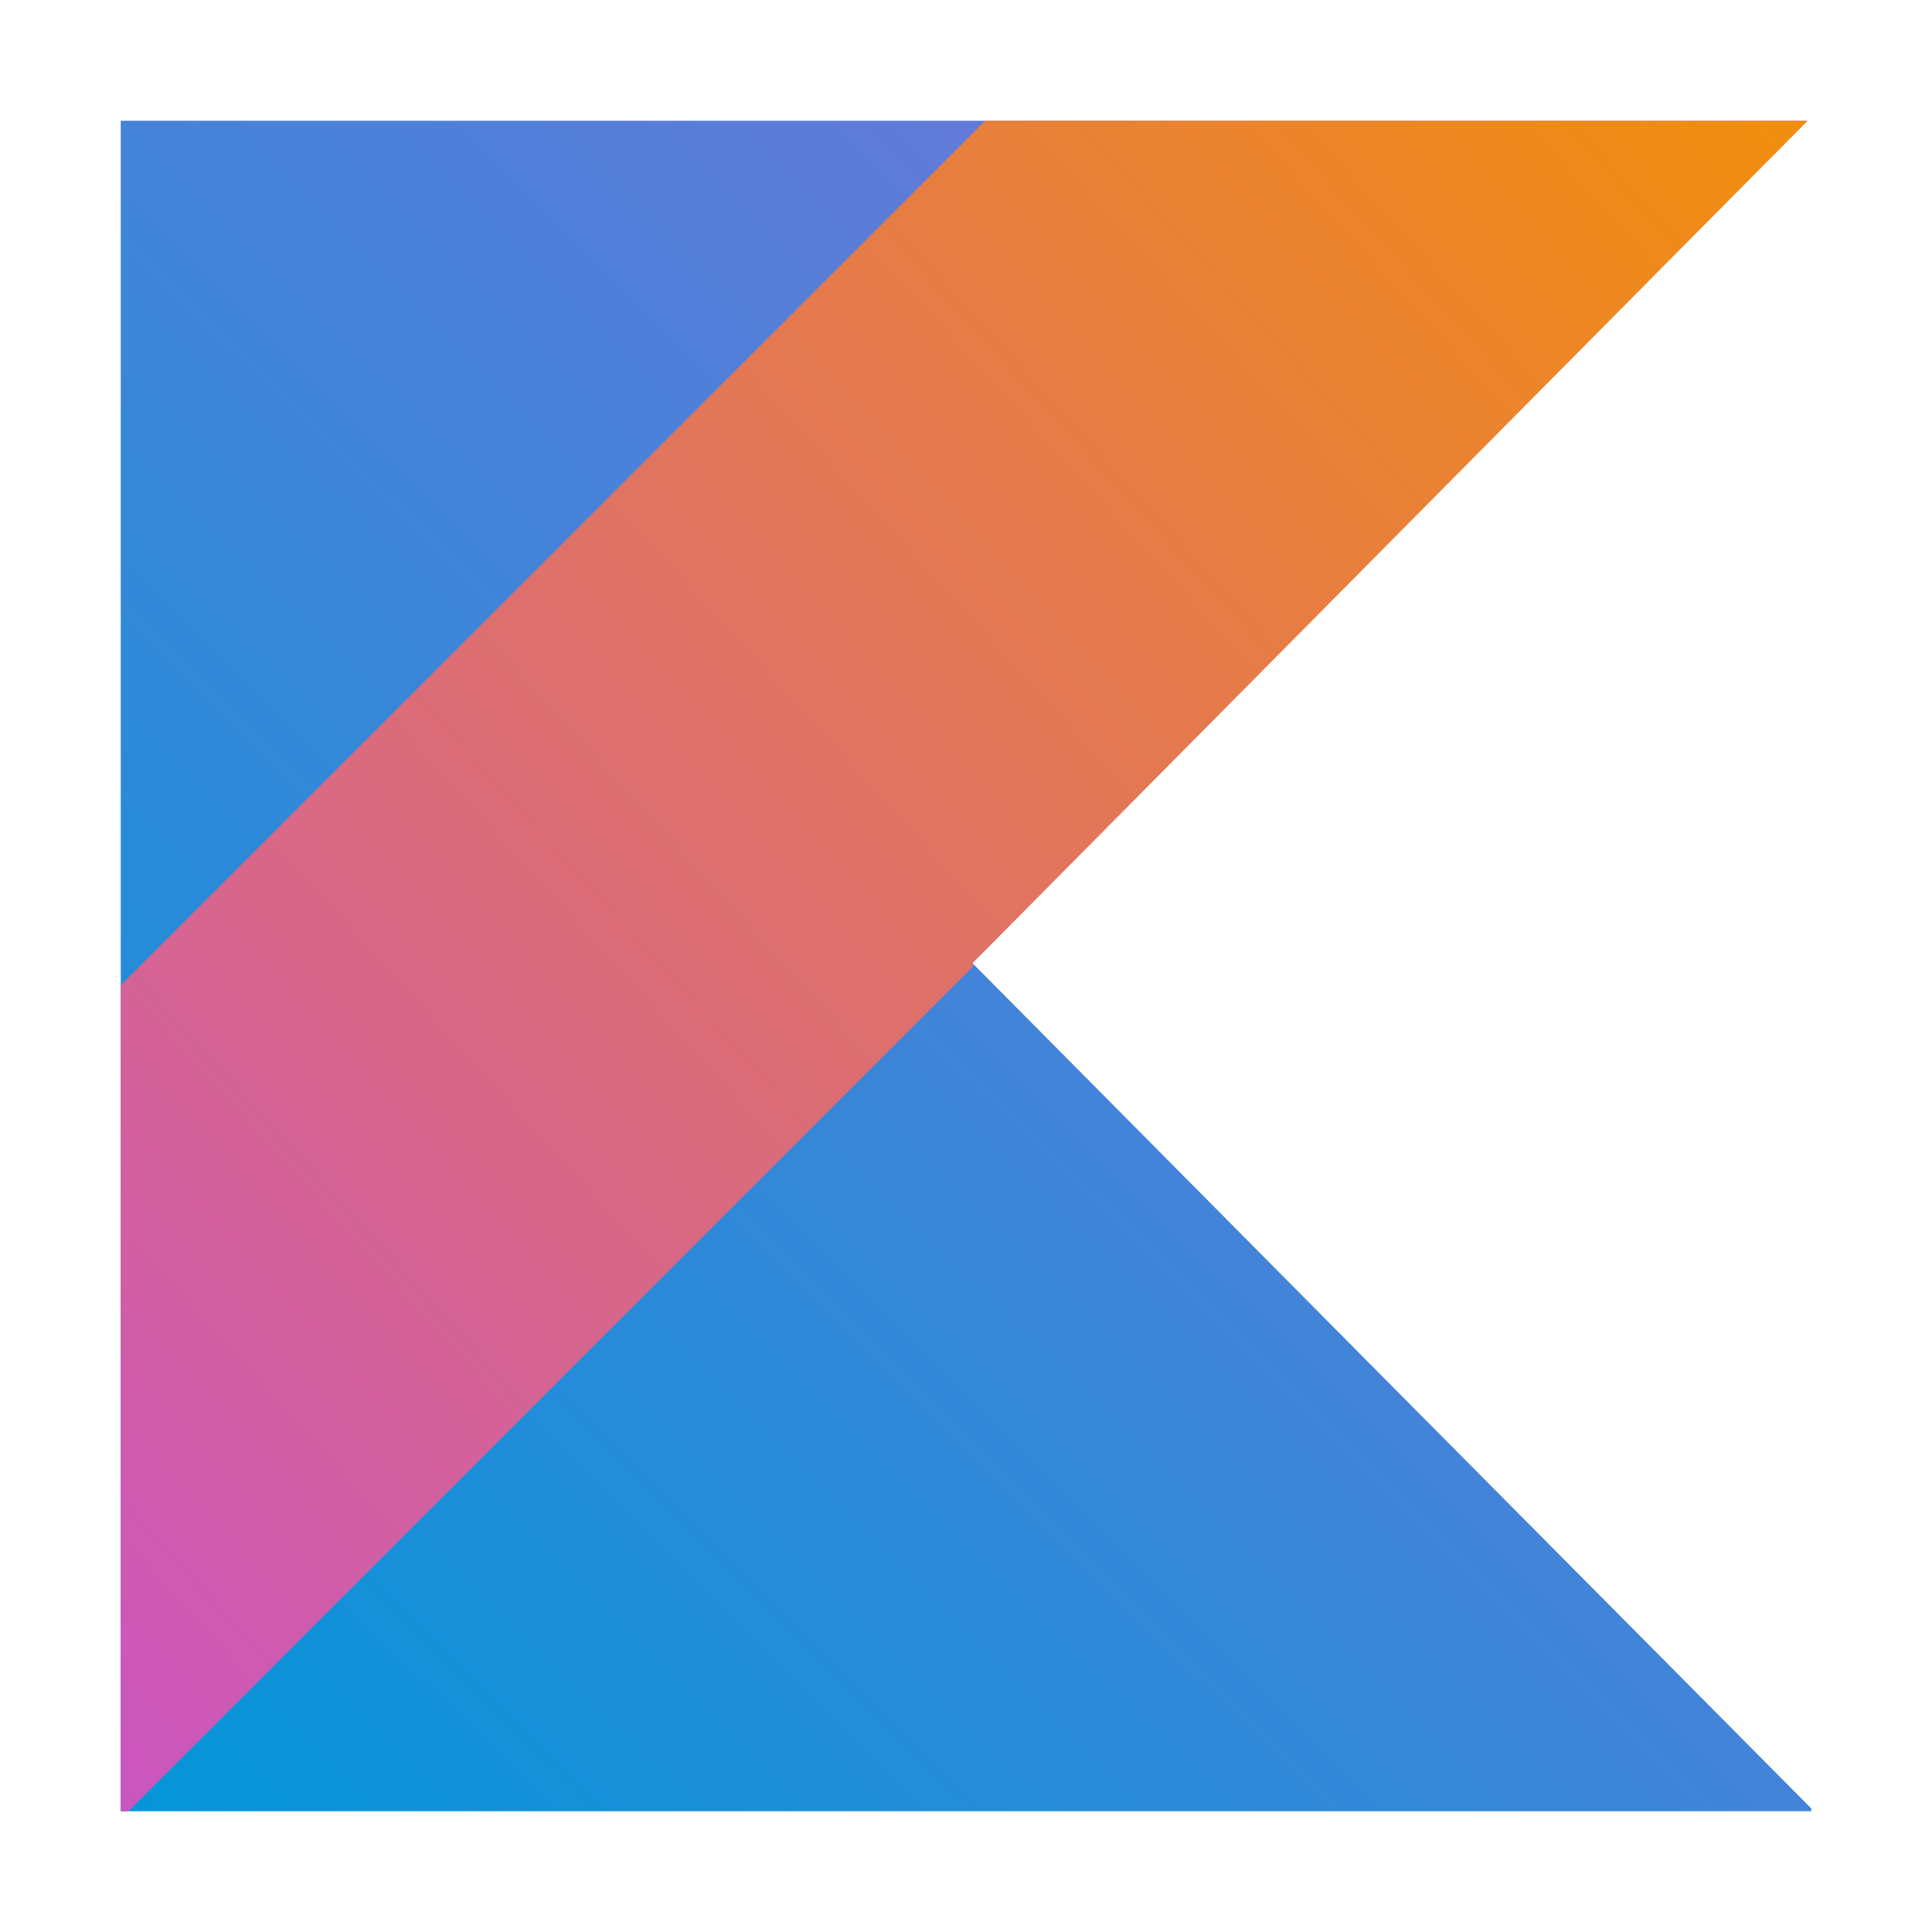
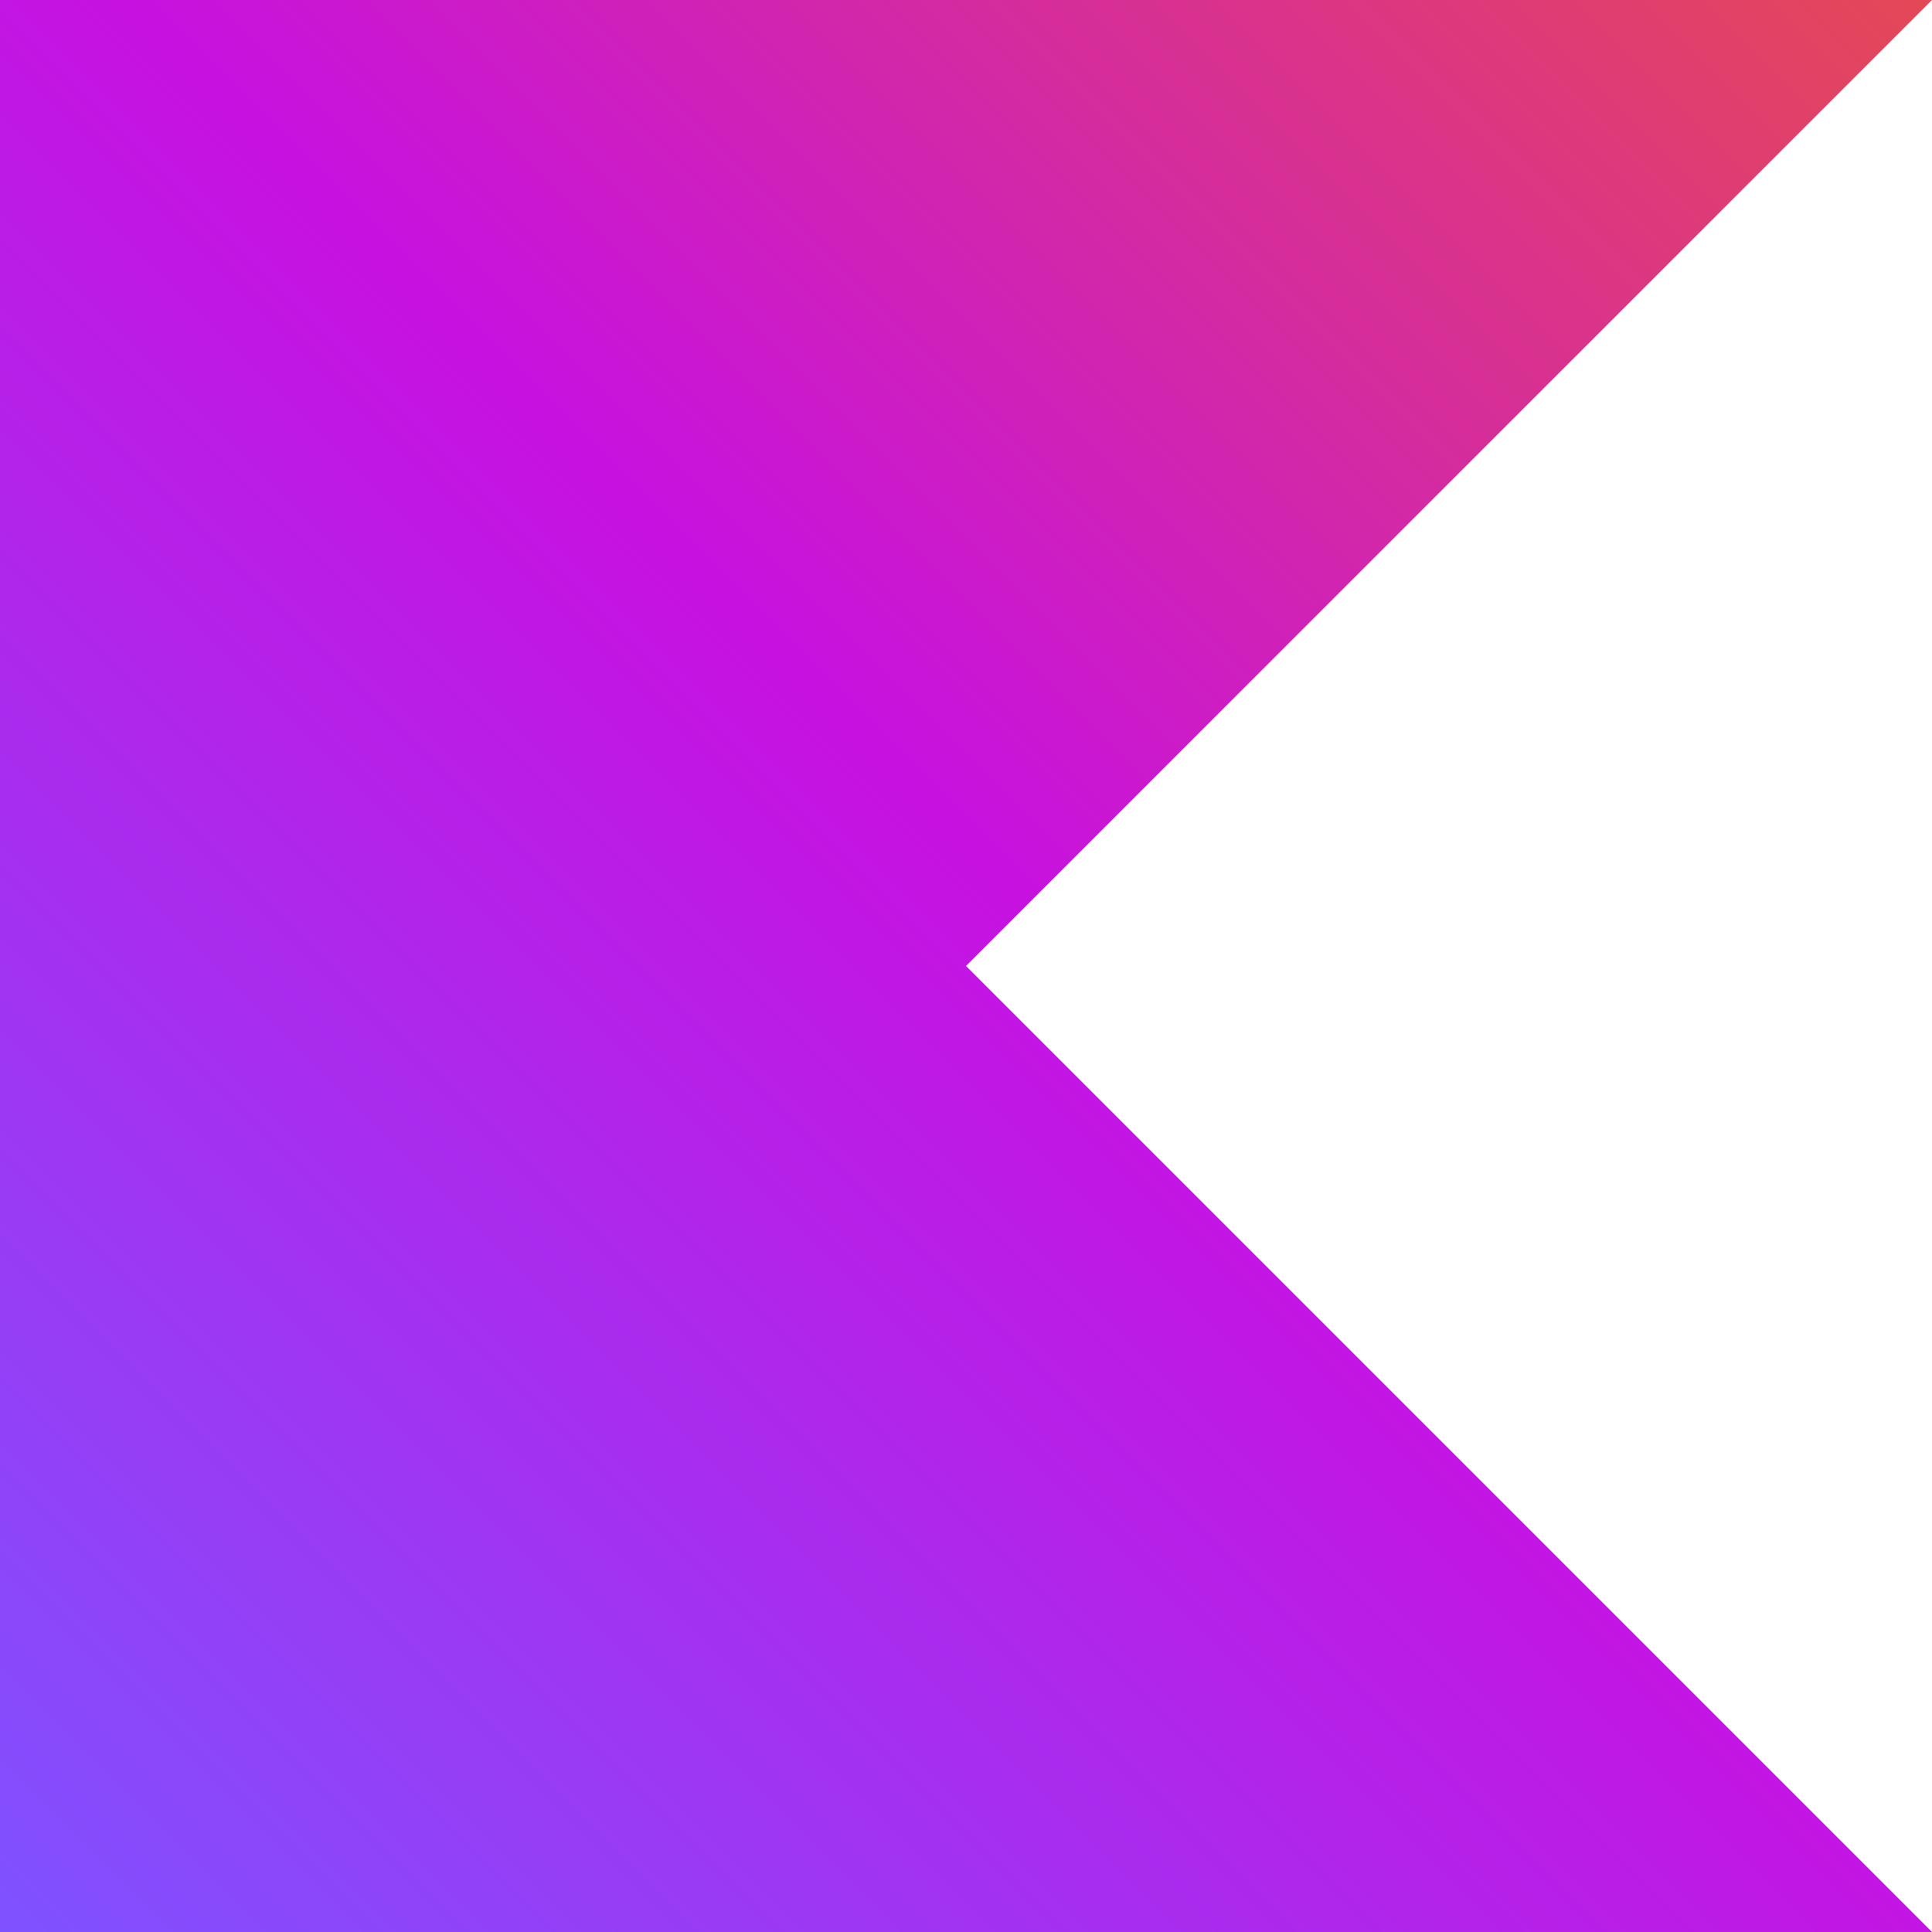
- <svg xmlns="http://www.w3.org/2000/svg" width="800px" height="800px" viewBox="0 0 32 32">
-   <defs>
-     <linearGradient id="a" x1="73.714" y1="910.226" x2="105.452" y2="878.134" gradientTransform="translate(-64.139 -782.556) scale(0.893)" gradientUnits="userSpaceOnUse">
-       <stop offset="0" stop-color="#0296d8" />
-       <stop offset="1" stop-color="#8371d9" />
-     </linearGradient>
-     <linearGradient id="b" x1="69.813" y1="905.226" x2="102.279" y2="875.745" gradientTransform="translate(-64.139 -782.556) scale(0.893)" gradientUnits="userSpaceOnUse">
-       <stop offset="0" stop-color="#cb55c0" />
-       <stop offset="1" stop-color="#f28e0e" />
-     </linearGradient>
-   </defs>
-   <path d="M2,2V30H30v-.047l-6.95-7L16.1,15.946l6.95-7.012L29.938,2Z" style="fill:url(#a)" />
-   <path d="M16.318,2,2,16.318V30h.124L16.132,15.992l-.031-.031L23.05,8.95,29.938,2Z" style="fill:url(#b)" />
+ <svg xmlns="http://www.w3.org/2000/svg" version="1.1" id="Layer_1" x="0px" y="0px" viewBox="0 0 500 500" style="enable-background:new 0 0 500 500;" xml:space="preserve">
+   <style type="text/css">
+ 	.st0{fill:url(#SVGID_1_);}
+ </style>
+   <g id="Logotypes">
+     <g>
+       <linearGradient id="SVGID_1_" gradientUnits="userSpaceOnUse" x1="500.003" y1="579.106" x2="-9.653803e-02" y2="1079.206" gradientTransform="matrix(0.9998 0 0 0.9998 9.651873e-02 -578.99)">
+         <stop offset="3.435144e-03" style="stop-color:#E44857" />
+         <stop offset="0.469" style="stop-color:#C711E1" />
+         <stop offset="1" style="stop-color:#7F52FF" />
+       </linearGradient>
+       <polygon class="st0" points="500,500 0,500 0,0 500,0 250,250   " />
+     </g>
+   </g>
</svg>
